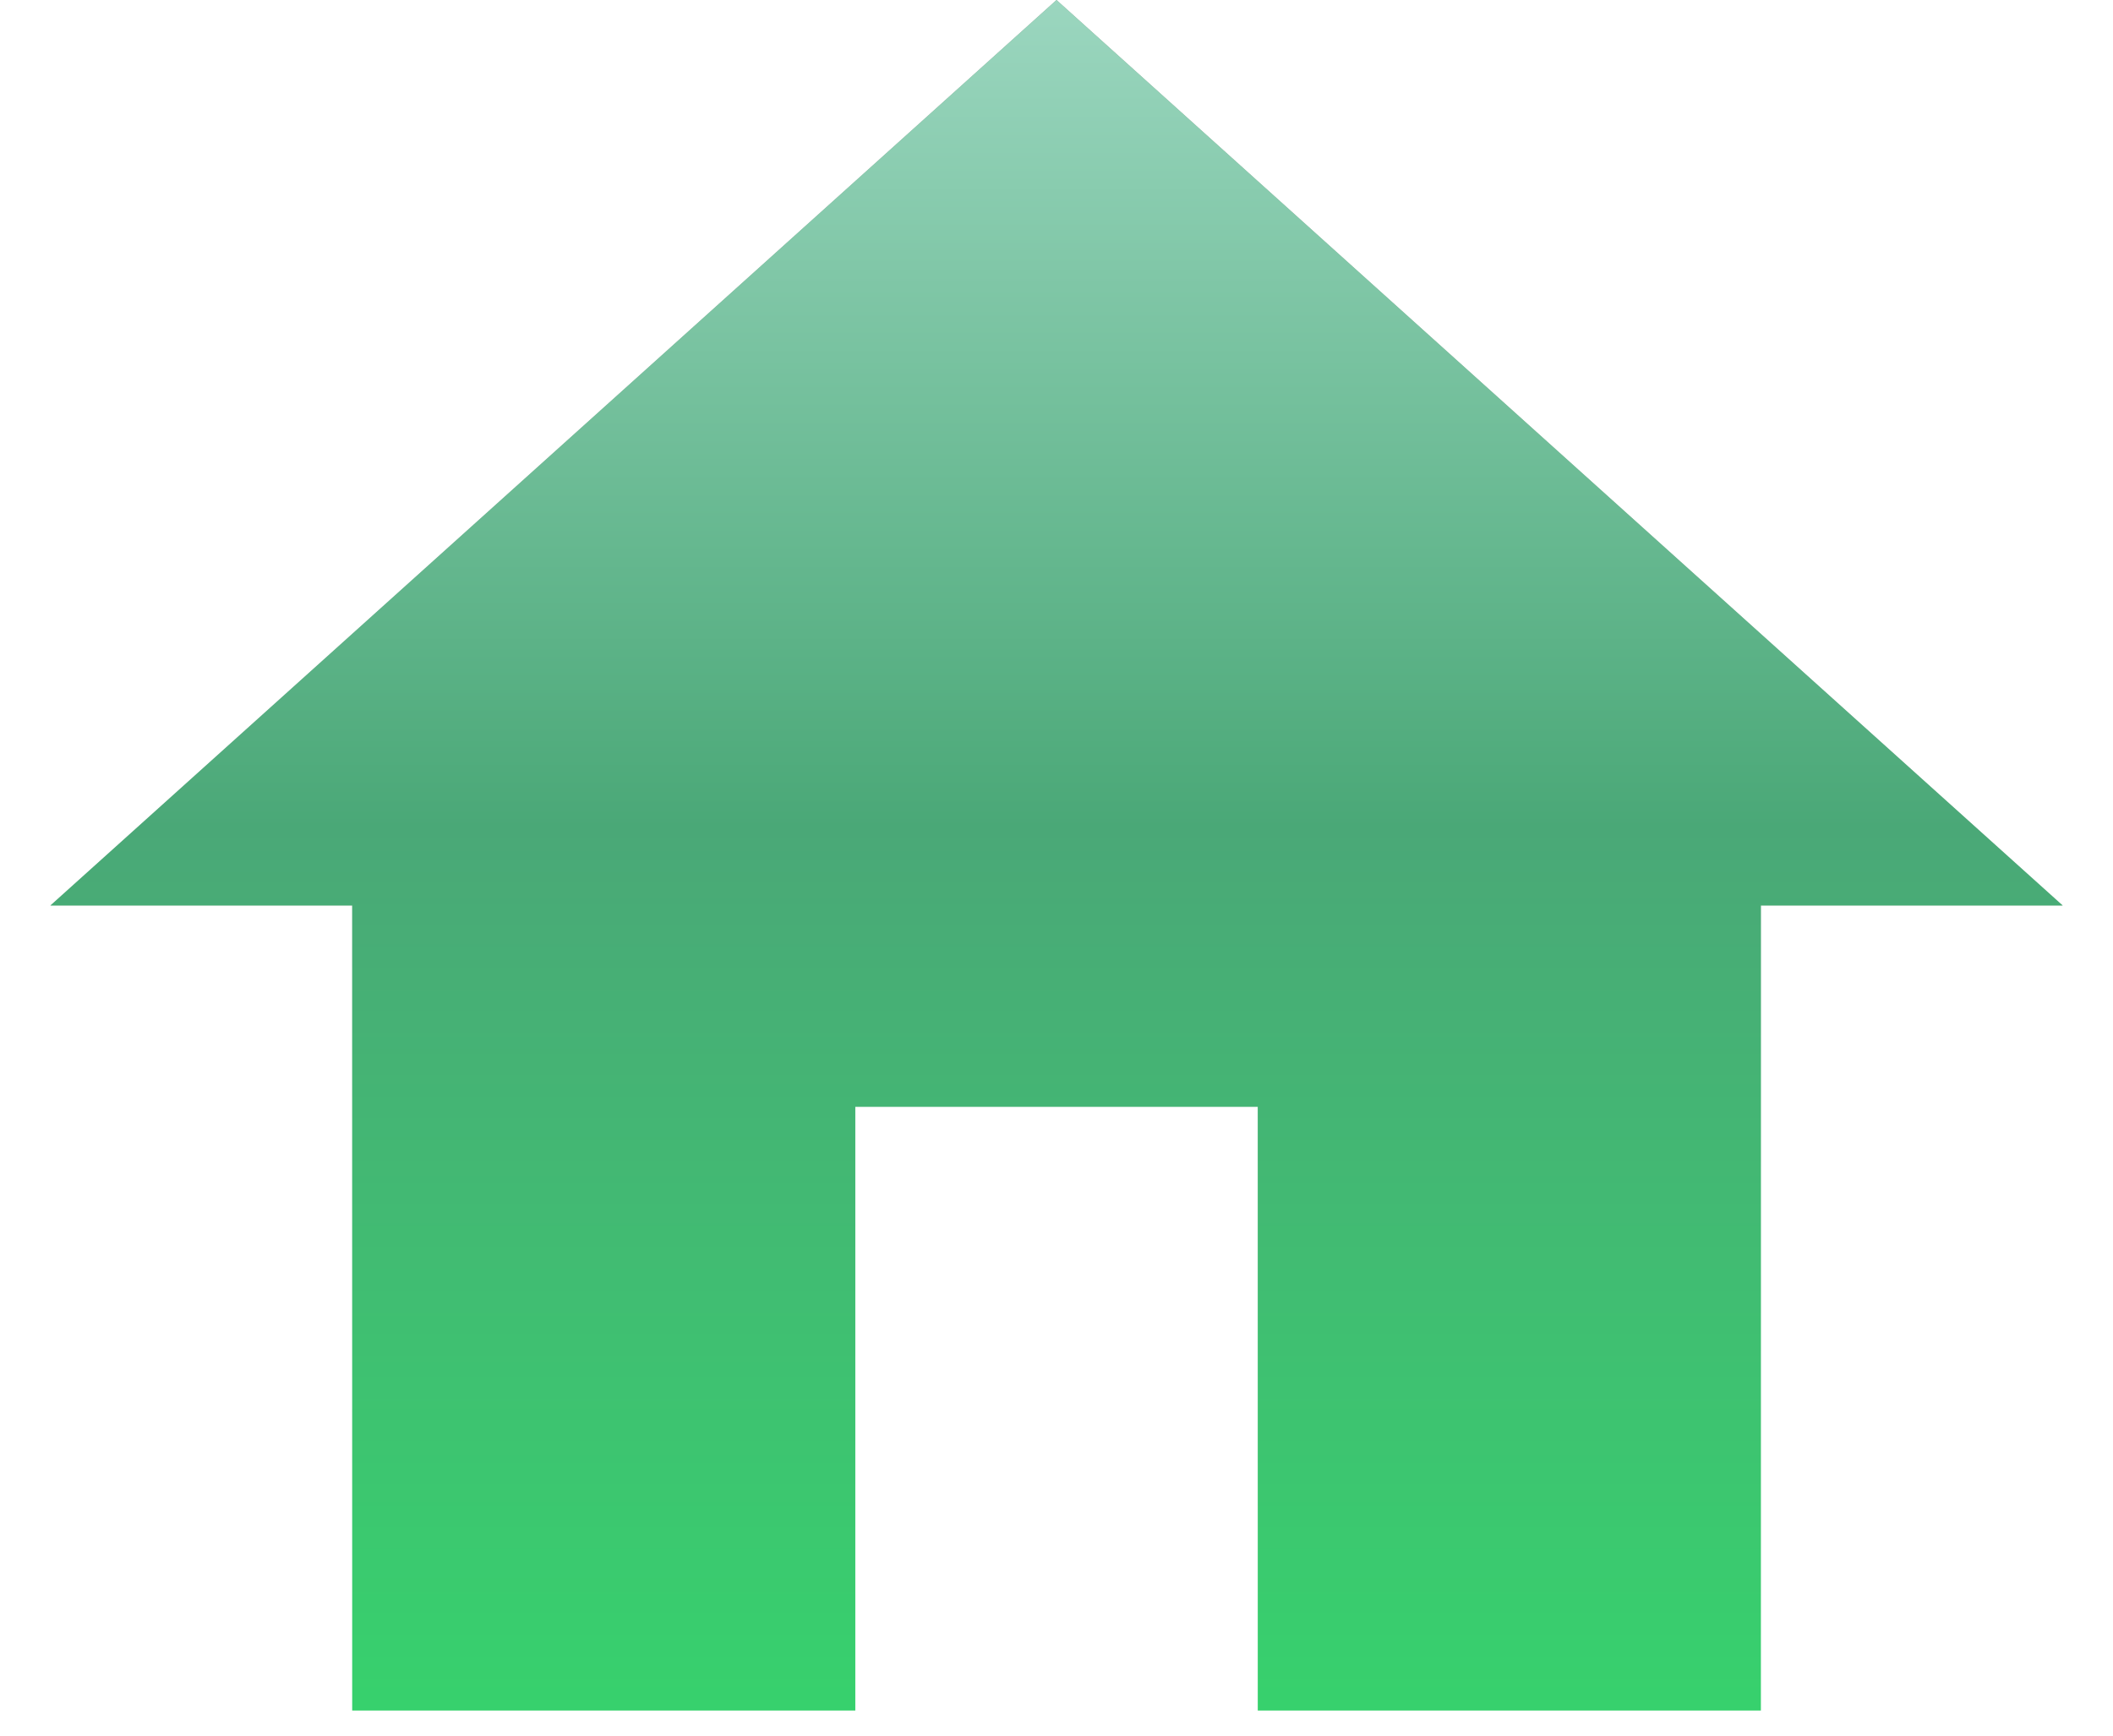
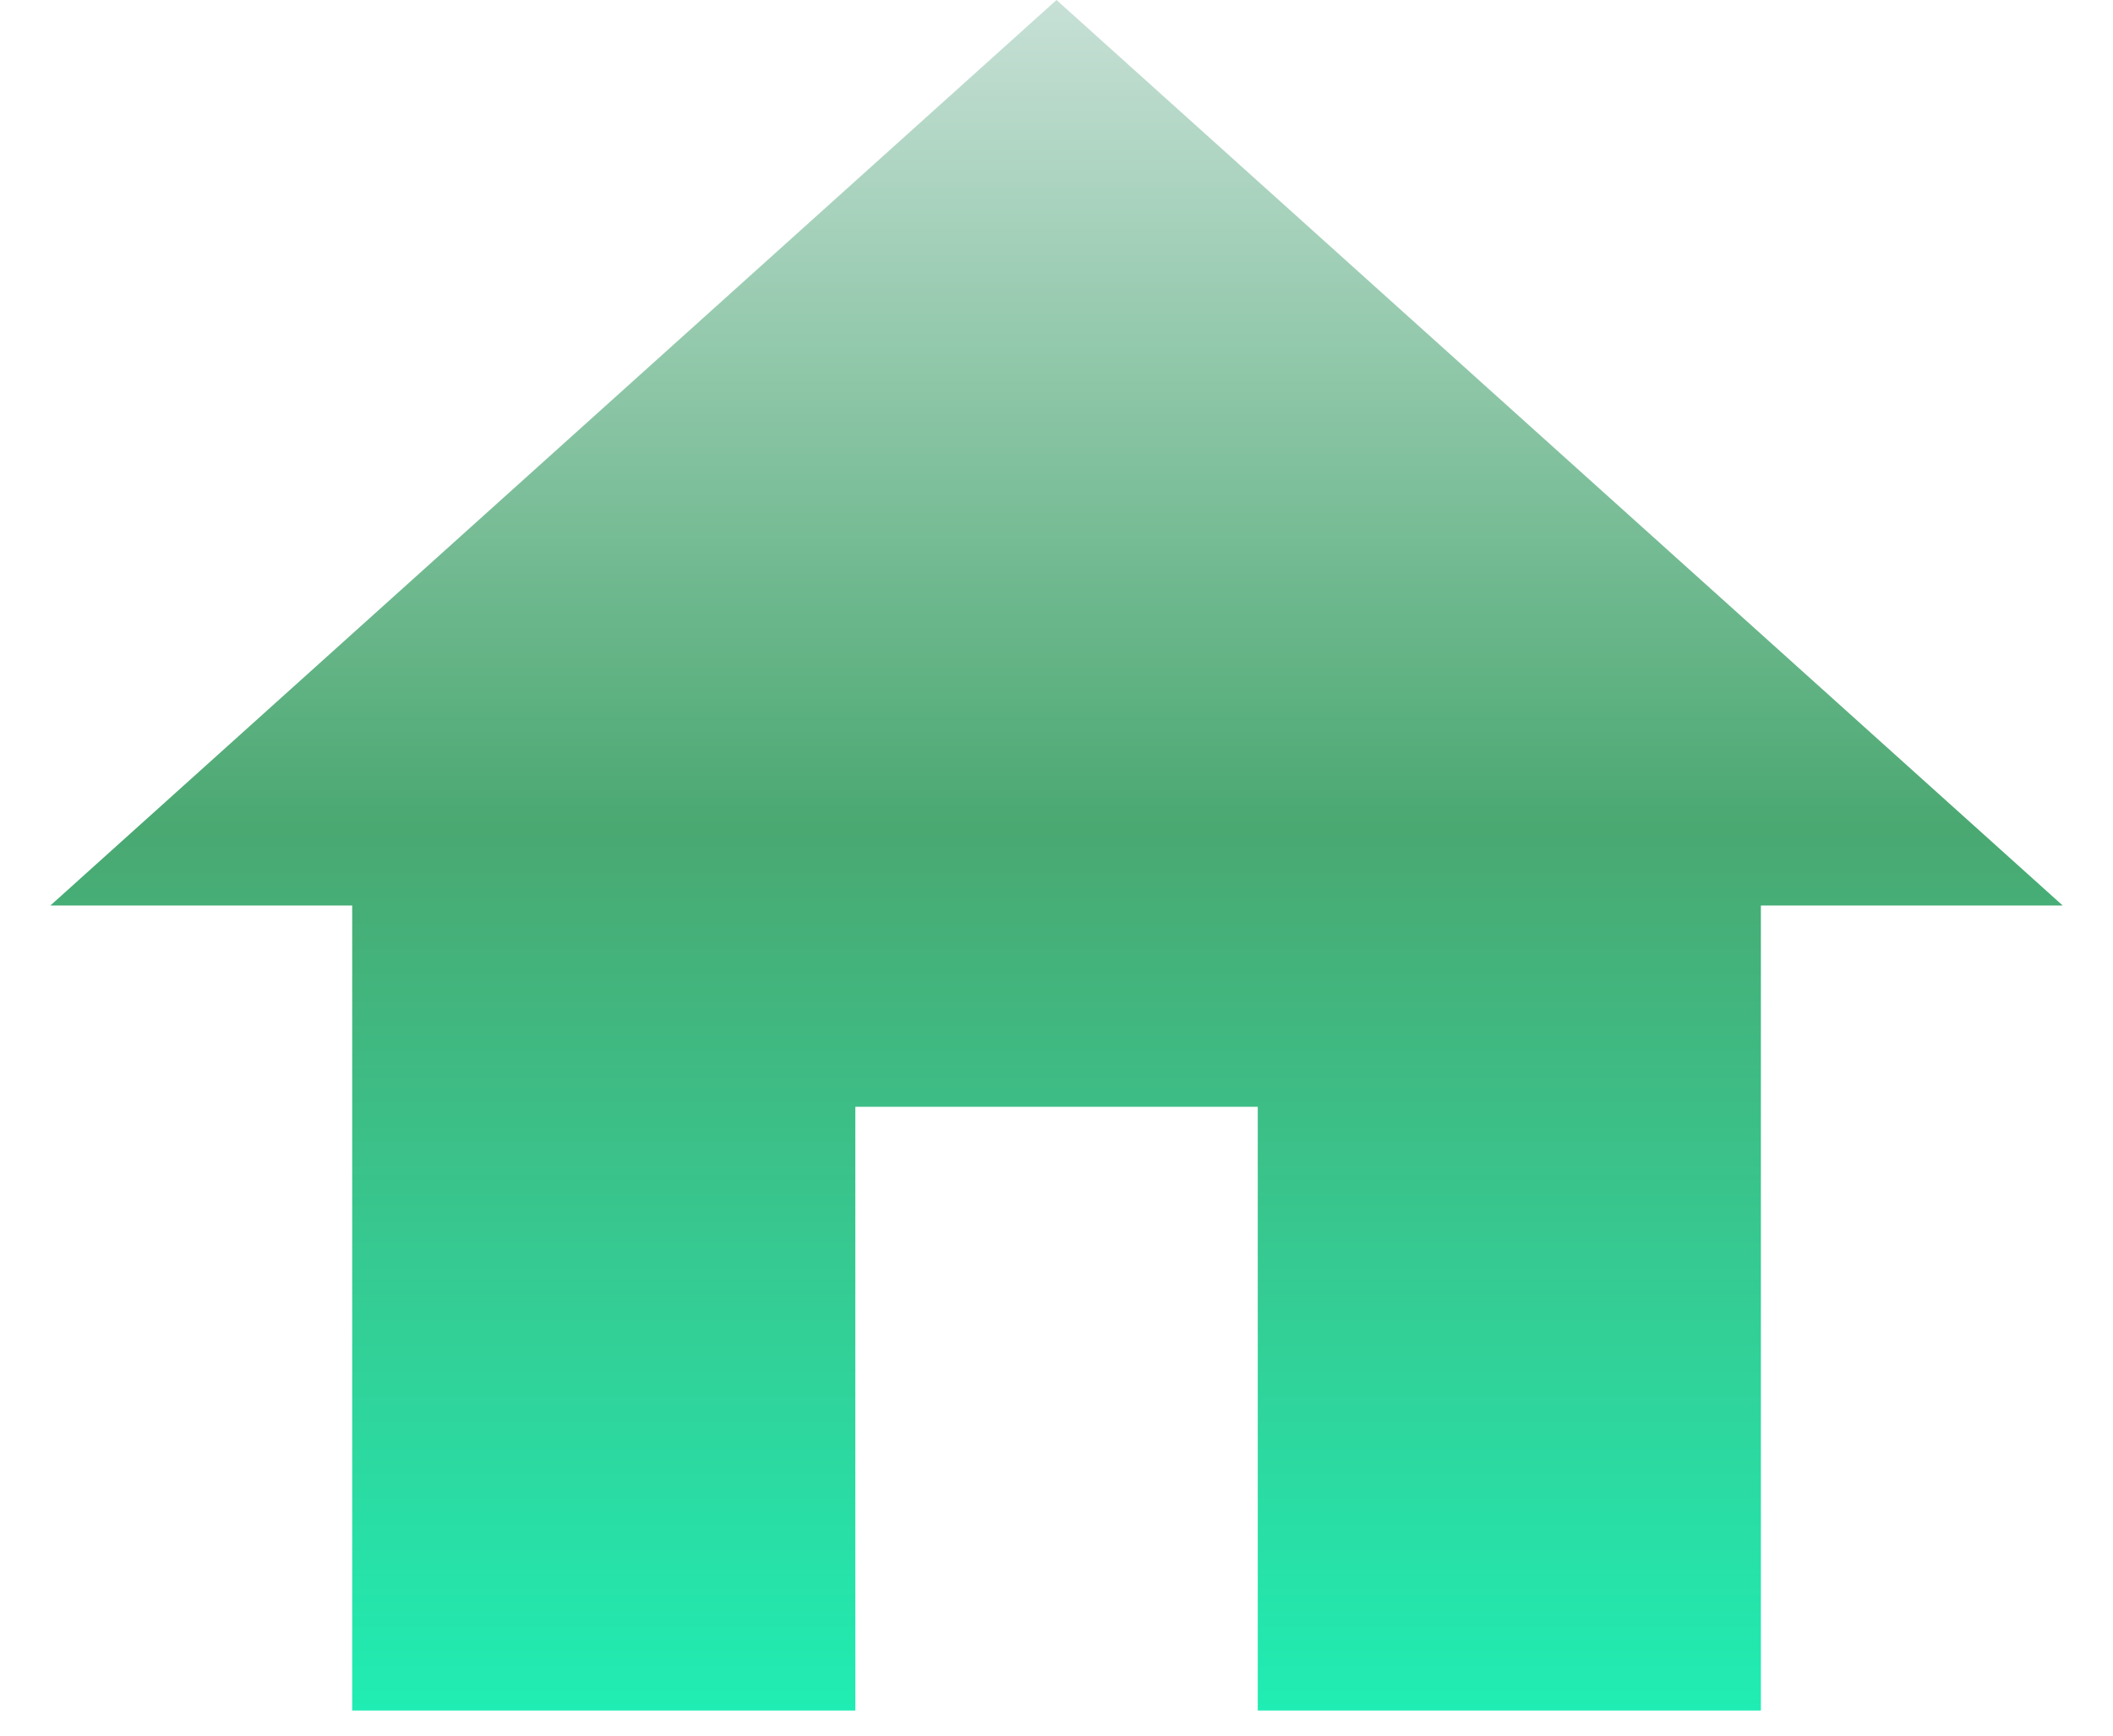
<svg xmlns="http://www.w3.org/2000/svg" width="28" height="23" viewBox="0 0 28 23" fill="none">
-   <path d="M11.334 22.667V14.667H16.667V22.667H23.334V12H27.334L14 0L0.667 12H4.667V22.667H11.334Z" fill="url(#paint0_linear_207_178)" />
-   <path d="M11.334 22.667V14.667H16.667V22.667H23.334V12H27.334L14 0L0.667 12H4.667V22.667H11.334Z" fill="url(#paint1_linear_207_178)" />
+   <path d="M11.334 22.667V14.667H16.667V22.667H23.334V12H27.334L14 0L0.667 12H4.667V22.667H11.334Z" fill="url(#paint0_linear_298_846)" />
  <defs>
-     <linearGradient id="paint0_linear_207_178" x1="14" y1="0" x2="14" y2="22.667" gradientUnits="userSpaceOnUse">
-       <stop stop-color="#8A998A" stop-opacity="0.9" />
-       <stop offset="1" stop-color="white" />
-     </linearGradient>
-     <linearGradient id="paint1_linear_207_178" x1="14" y1="0" x2="14" y2="22.667" gradientUnits="userSpaceOnUse">
-       <stop stop-color="#9BD6BF" />
-       <stop offset="0.484" stop-color="#4AA877" />
-       <stop offset="1" stop-color="#37D16D" />
+     <linearGradient id="paint0_linear_298_846" x1="14" y1="0" x2="14" y2="22.667" gradientUnits="userSpaceOnUse">
+       <stop stop-color="#C7E0D6" />
+       <stop offset="0.484" stop-color="#4AA871" />
+       <stop offset="1" stop-color="#20EDB3" />
    </linearGradient>
  </defs>
</svg>
